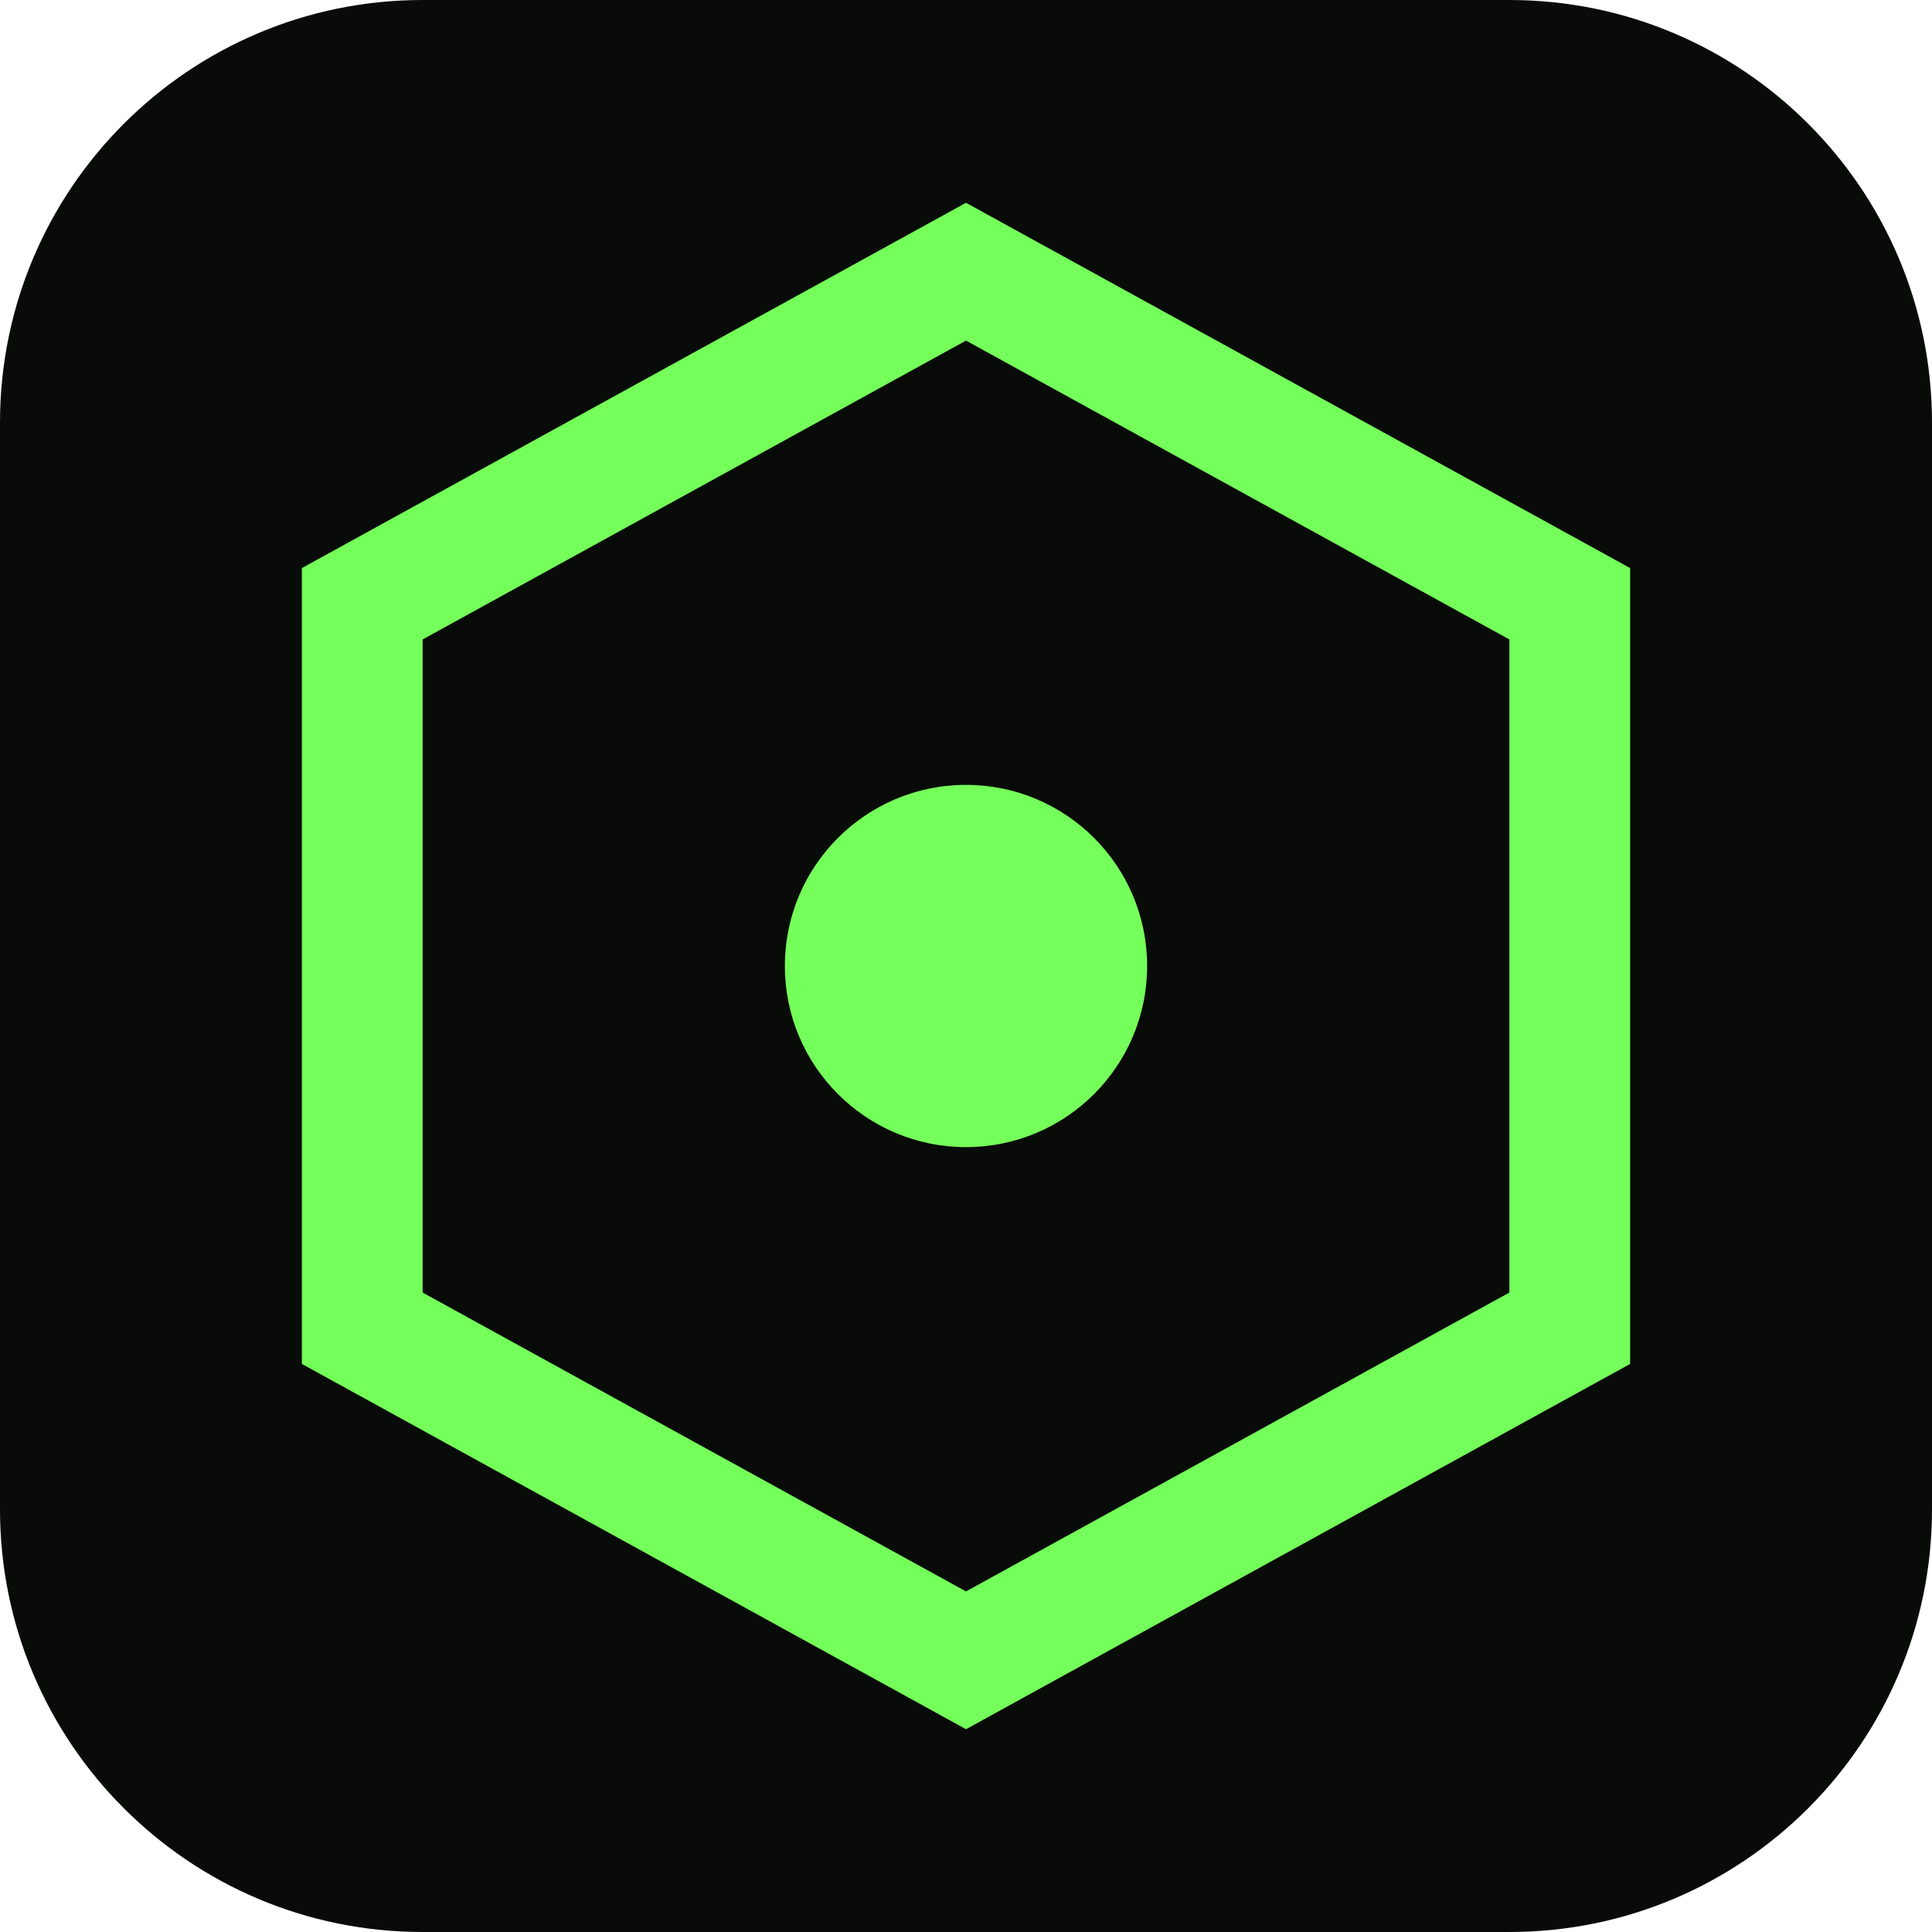
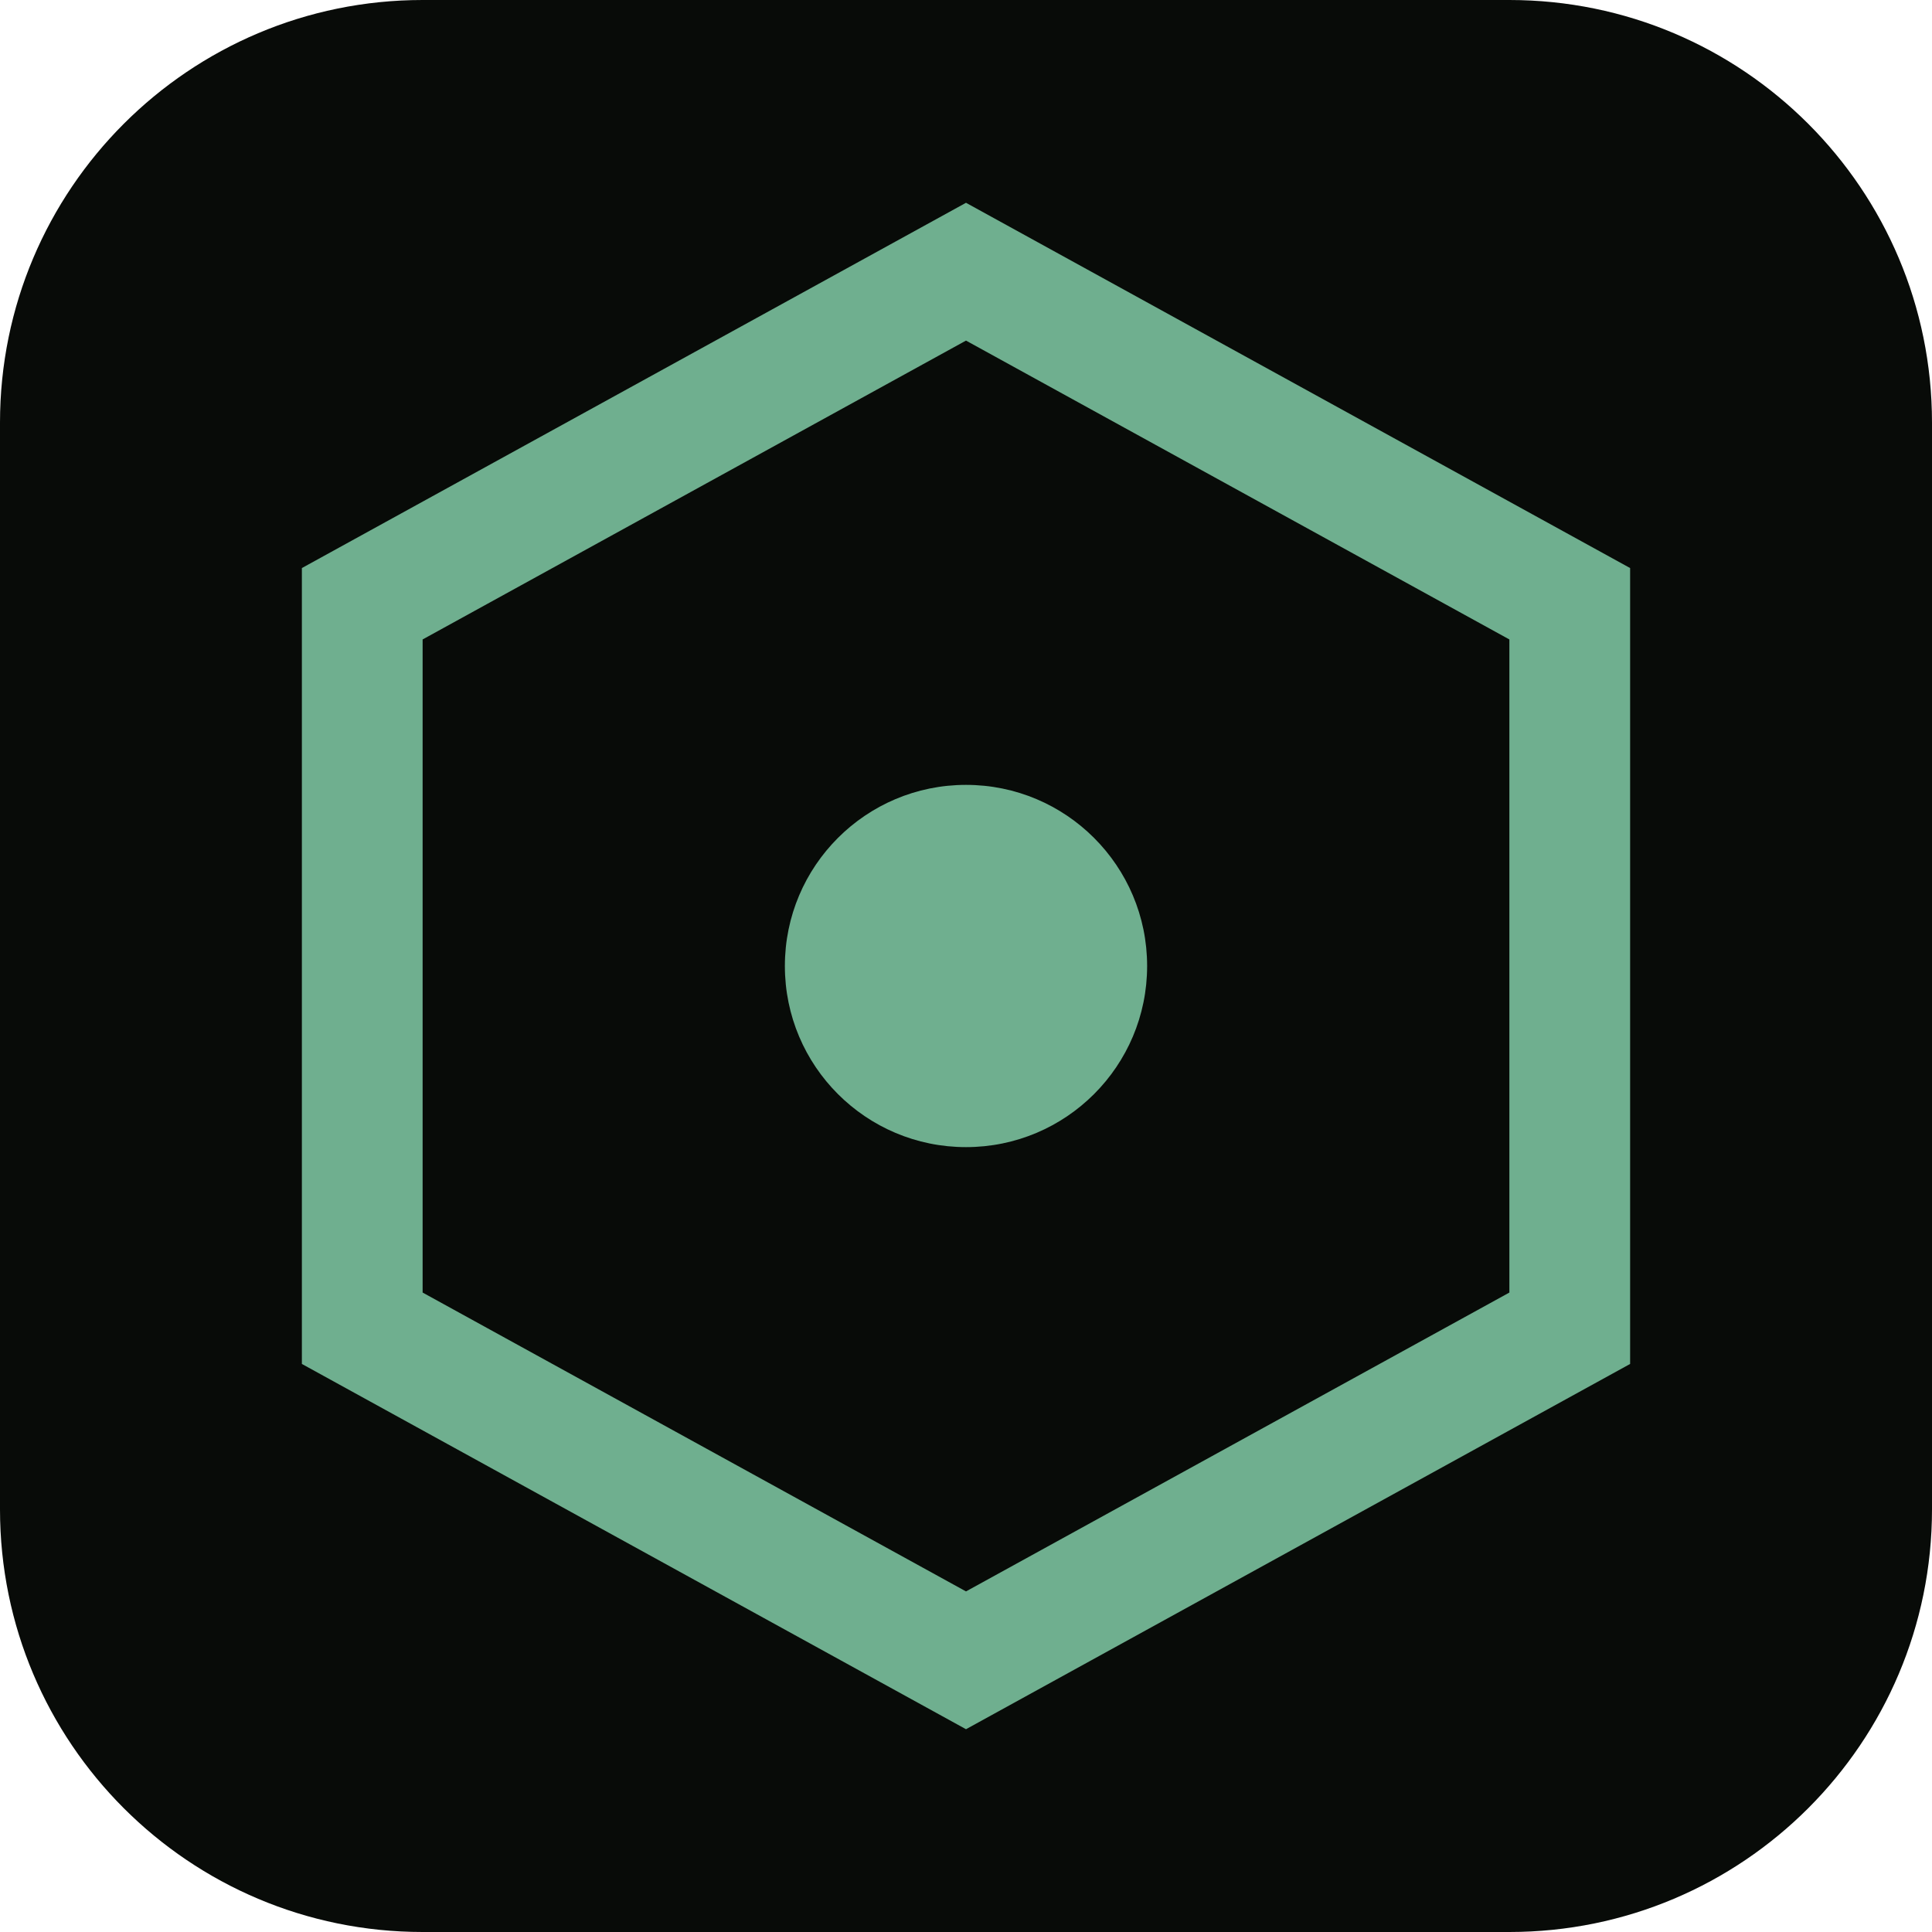
<svg xmlns="http://www.w3.org/2000/svg" viewBox="0 0 64 64">
  <rect width="64" height="64" rx="14" fill="#080b08" />
-   <path d="M12 20 32 9l20 11v24L32 55 12 44z" fill="none" stroke="#75ff5a" stroke-width="4" />
-   <circle cx="32" cy="32" r="6" fill="#75ff5a" />
+   <path d="M12 20 32 9l20 11v24L32 55 12 44z" fill="none" stroke="#6FAF8F" stroke-width="4" />
+   <circle cx="32" cy="32" r="6" fill="#6FAF8F" />
</svg>
